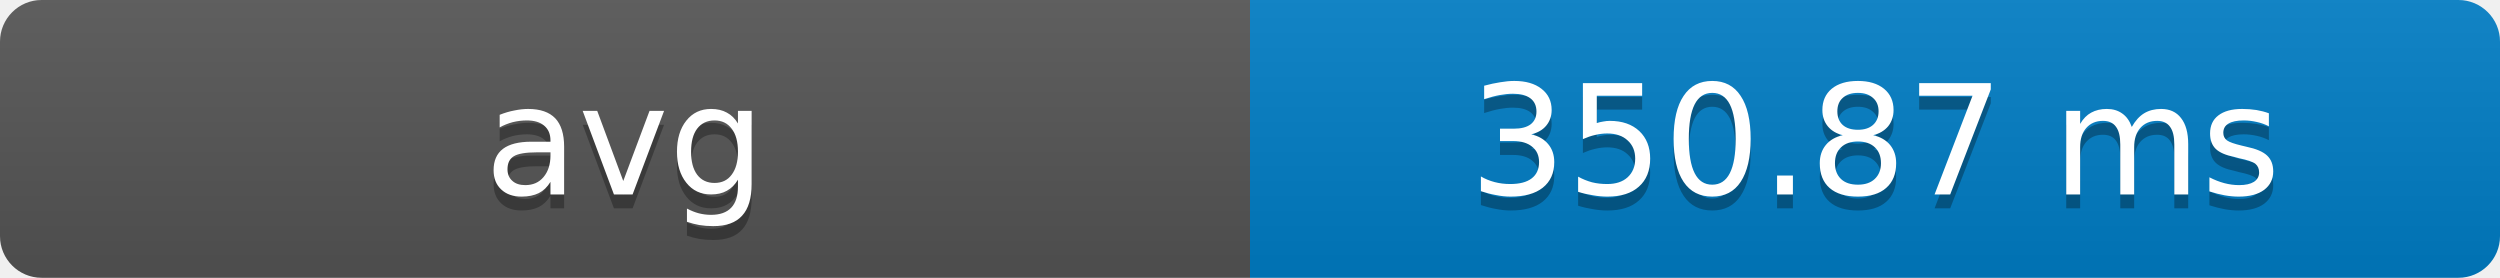
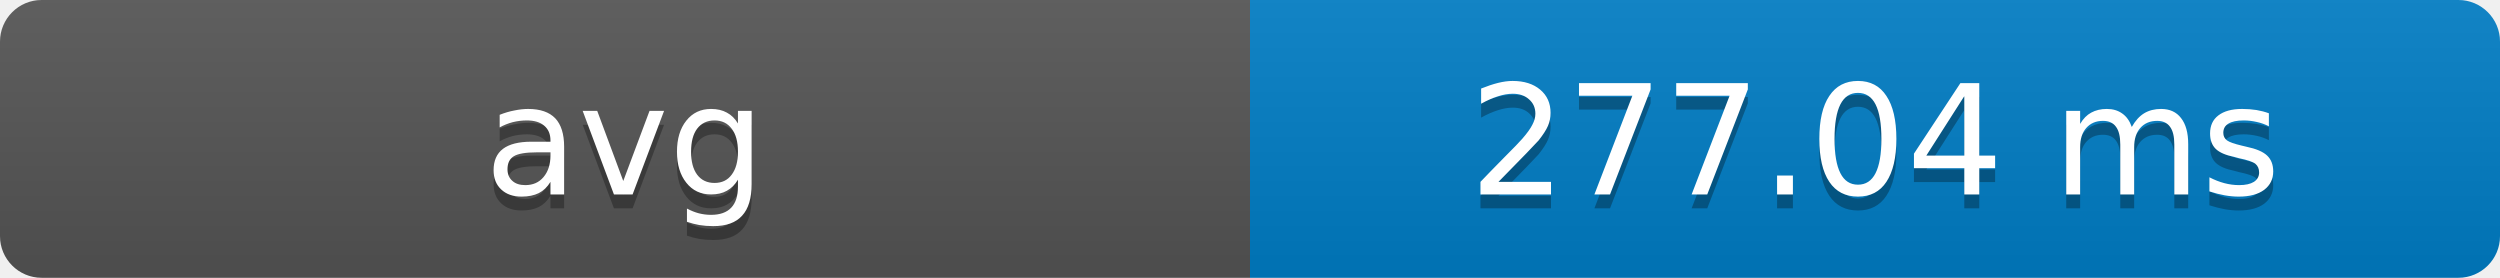
- <svg xmlns="http://www.w3.org/2000/svg" width="180" height="20" role="img" aria-label="avg: 350.87 ms">
+ <svg xmlns="http://www.w3.org/2000/svg" width="180" height="20" role="img" aria-label="avg: 277.04 ms">
  <defs>
    <clipPath id="round">
      <rect width="180" height="20" rx="3" fill="#fff" />
    </clipPath>
    <linearGradient id="shade" x2="0" y2="100%">
      <stop offset="0" stop-color="#bbb" stop-opacity=".1" />
      <stop offset="1" stop-opacity=".1" />
    </linearGradient>
  </defs>
  <g clip-path="url(#round)">
    <rect width="90" height="20" fill="#555" />
    <rect x="90" width="90" height="20" fill="#007ec6" />
    <rect width="180" height="20" fill="url(#shade)" />
  </g>
  <g fill="#fff" text-anchor="middle" font-family="Verdana,Geneva,DejaVu Sans,sans-serif" font-size="11">
    <text x="45" y="15" fill="#010101" fill-opacity=".3">avg</text>
    <text x="45" y="14">avg</text>
-     <text x="135" y="15" fill="#010101" fill-opacity=".3">350.87 ms</text>
-     <text x="135" y="14">350.87 ms</text>
+     <text x="135" y="15" fill="#010101" fill-opacity=".3">277.04 ms</text>
+     <text x="135" y="14">277.04 ms</text>
  </g>
</svg>
